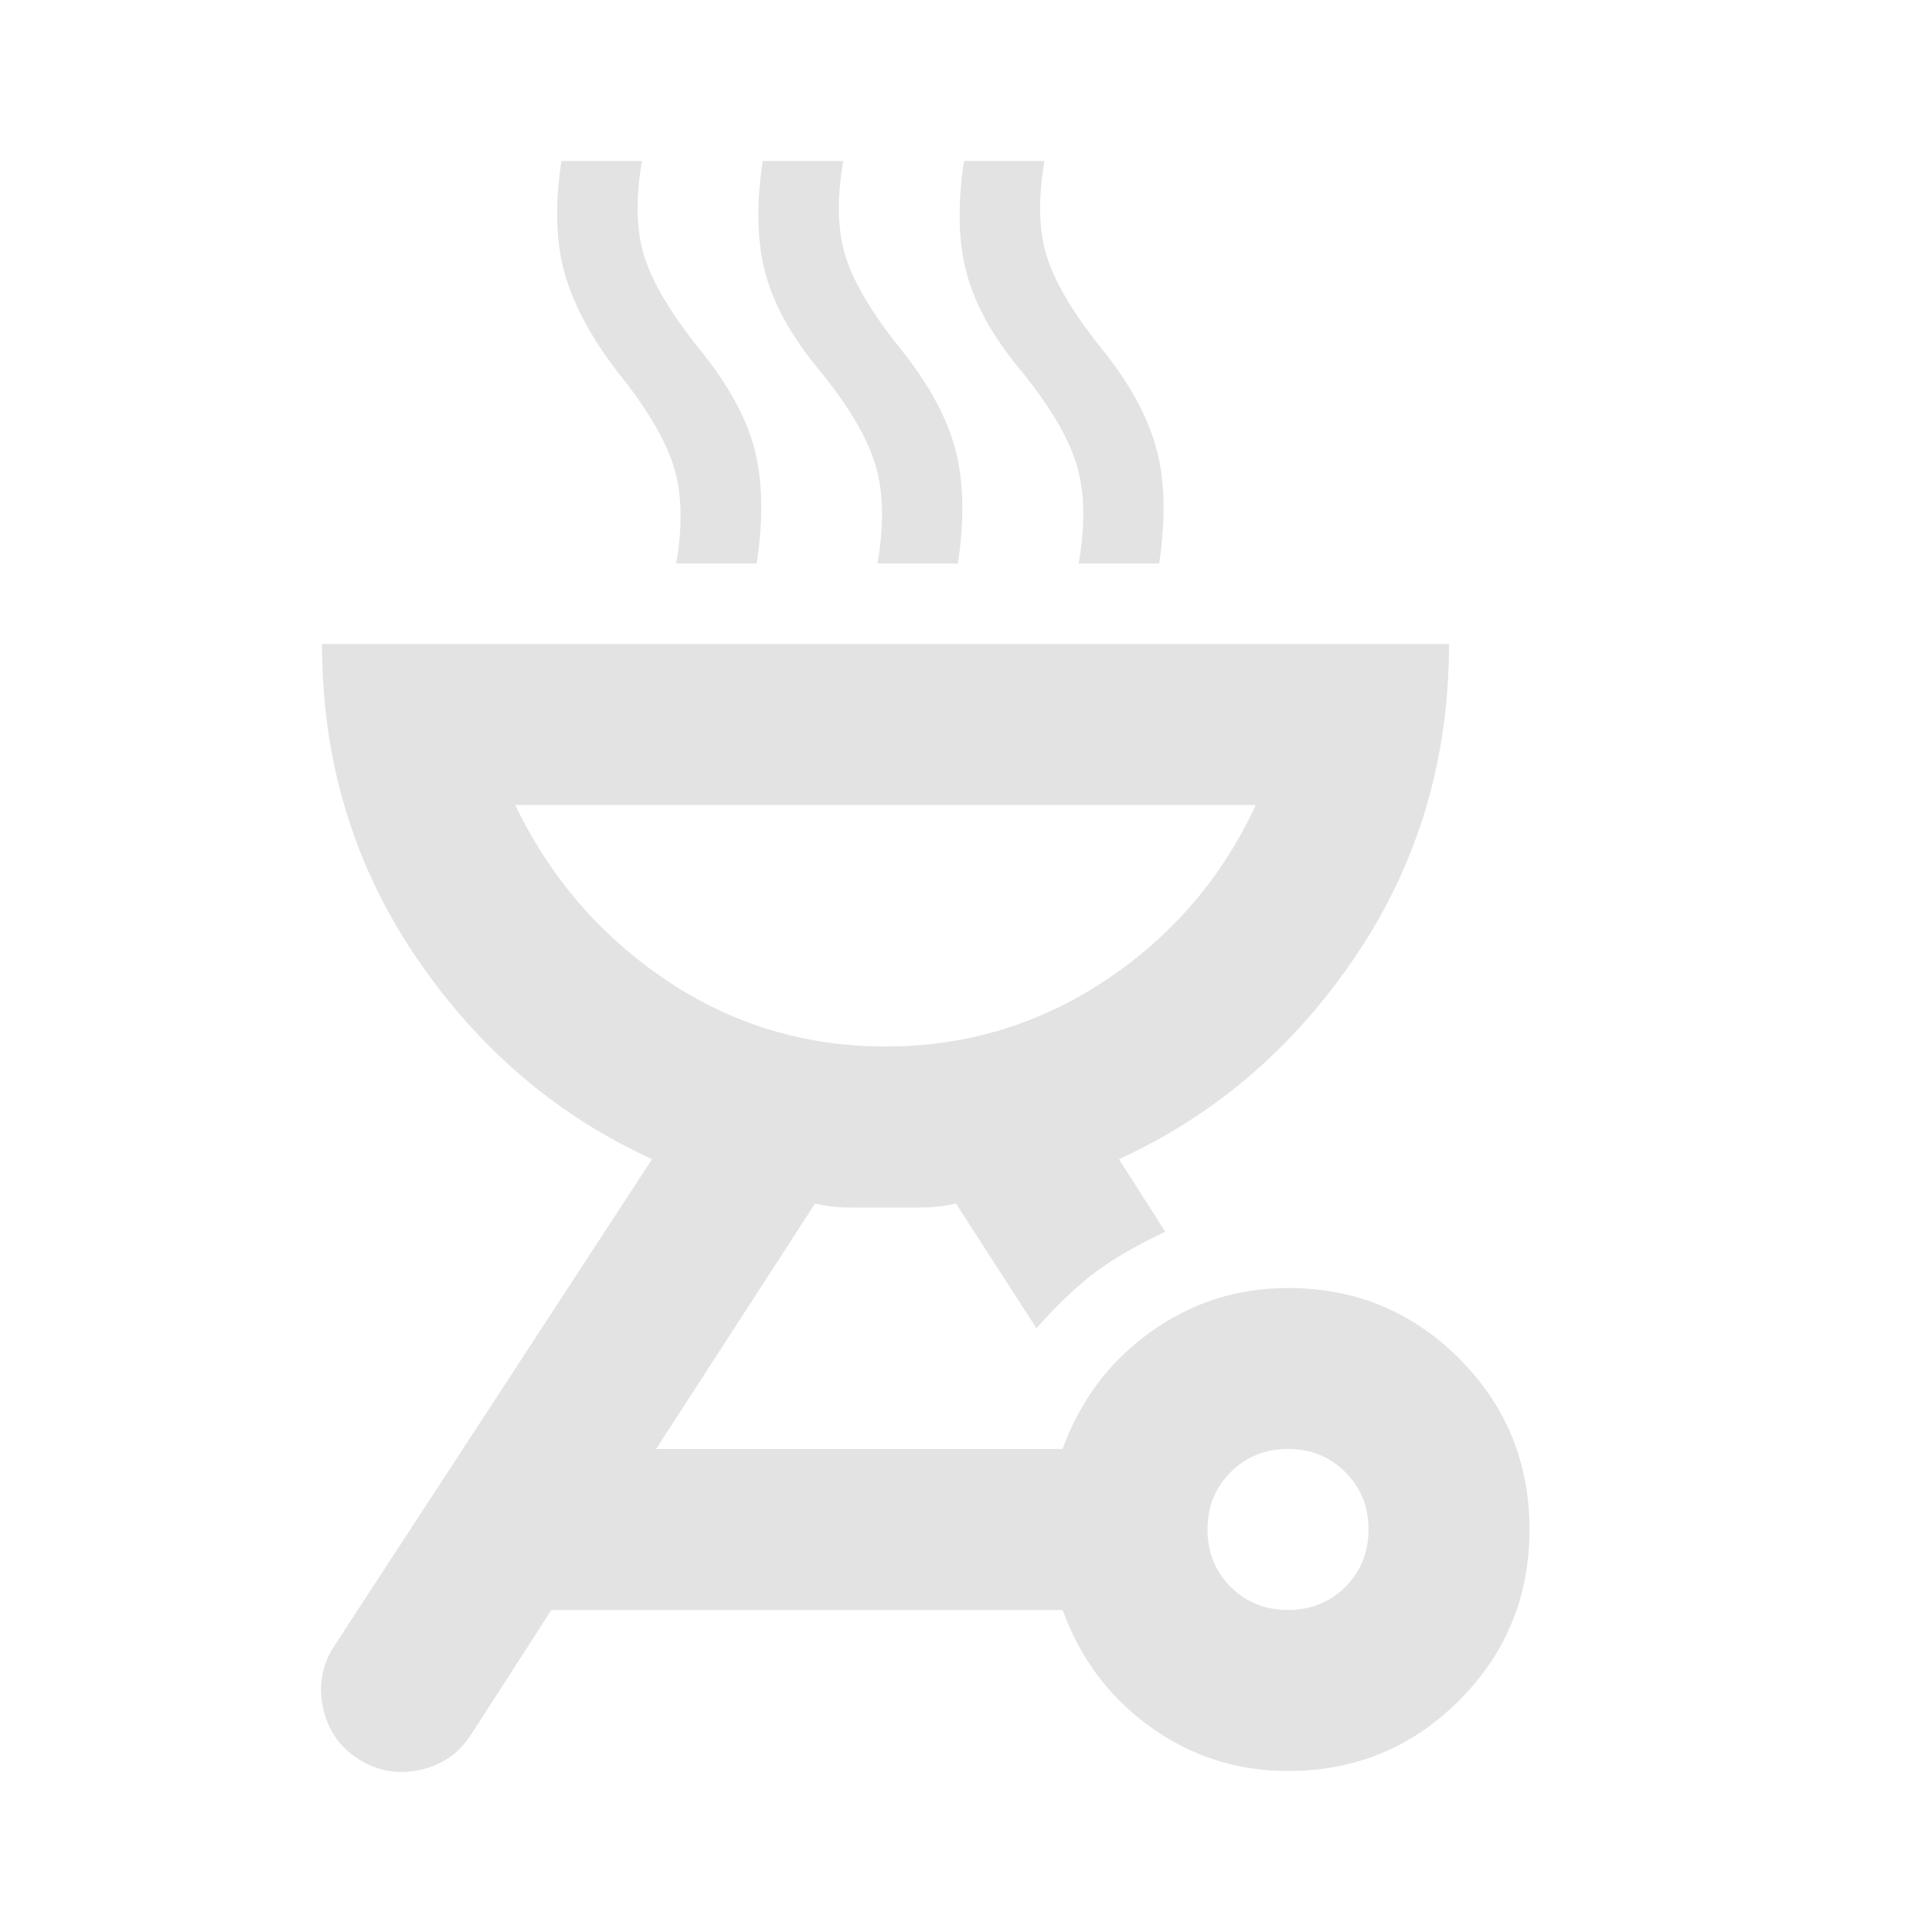
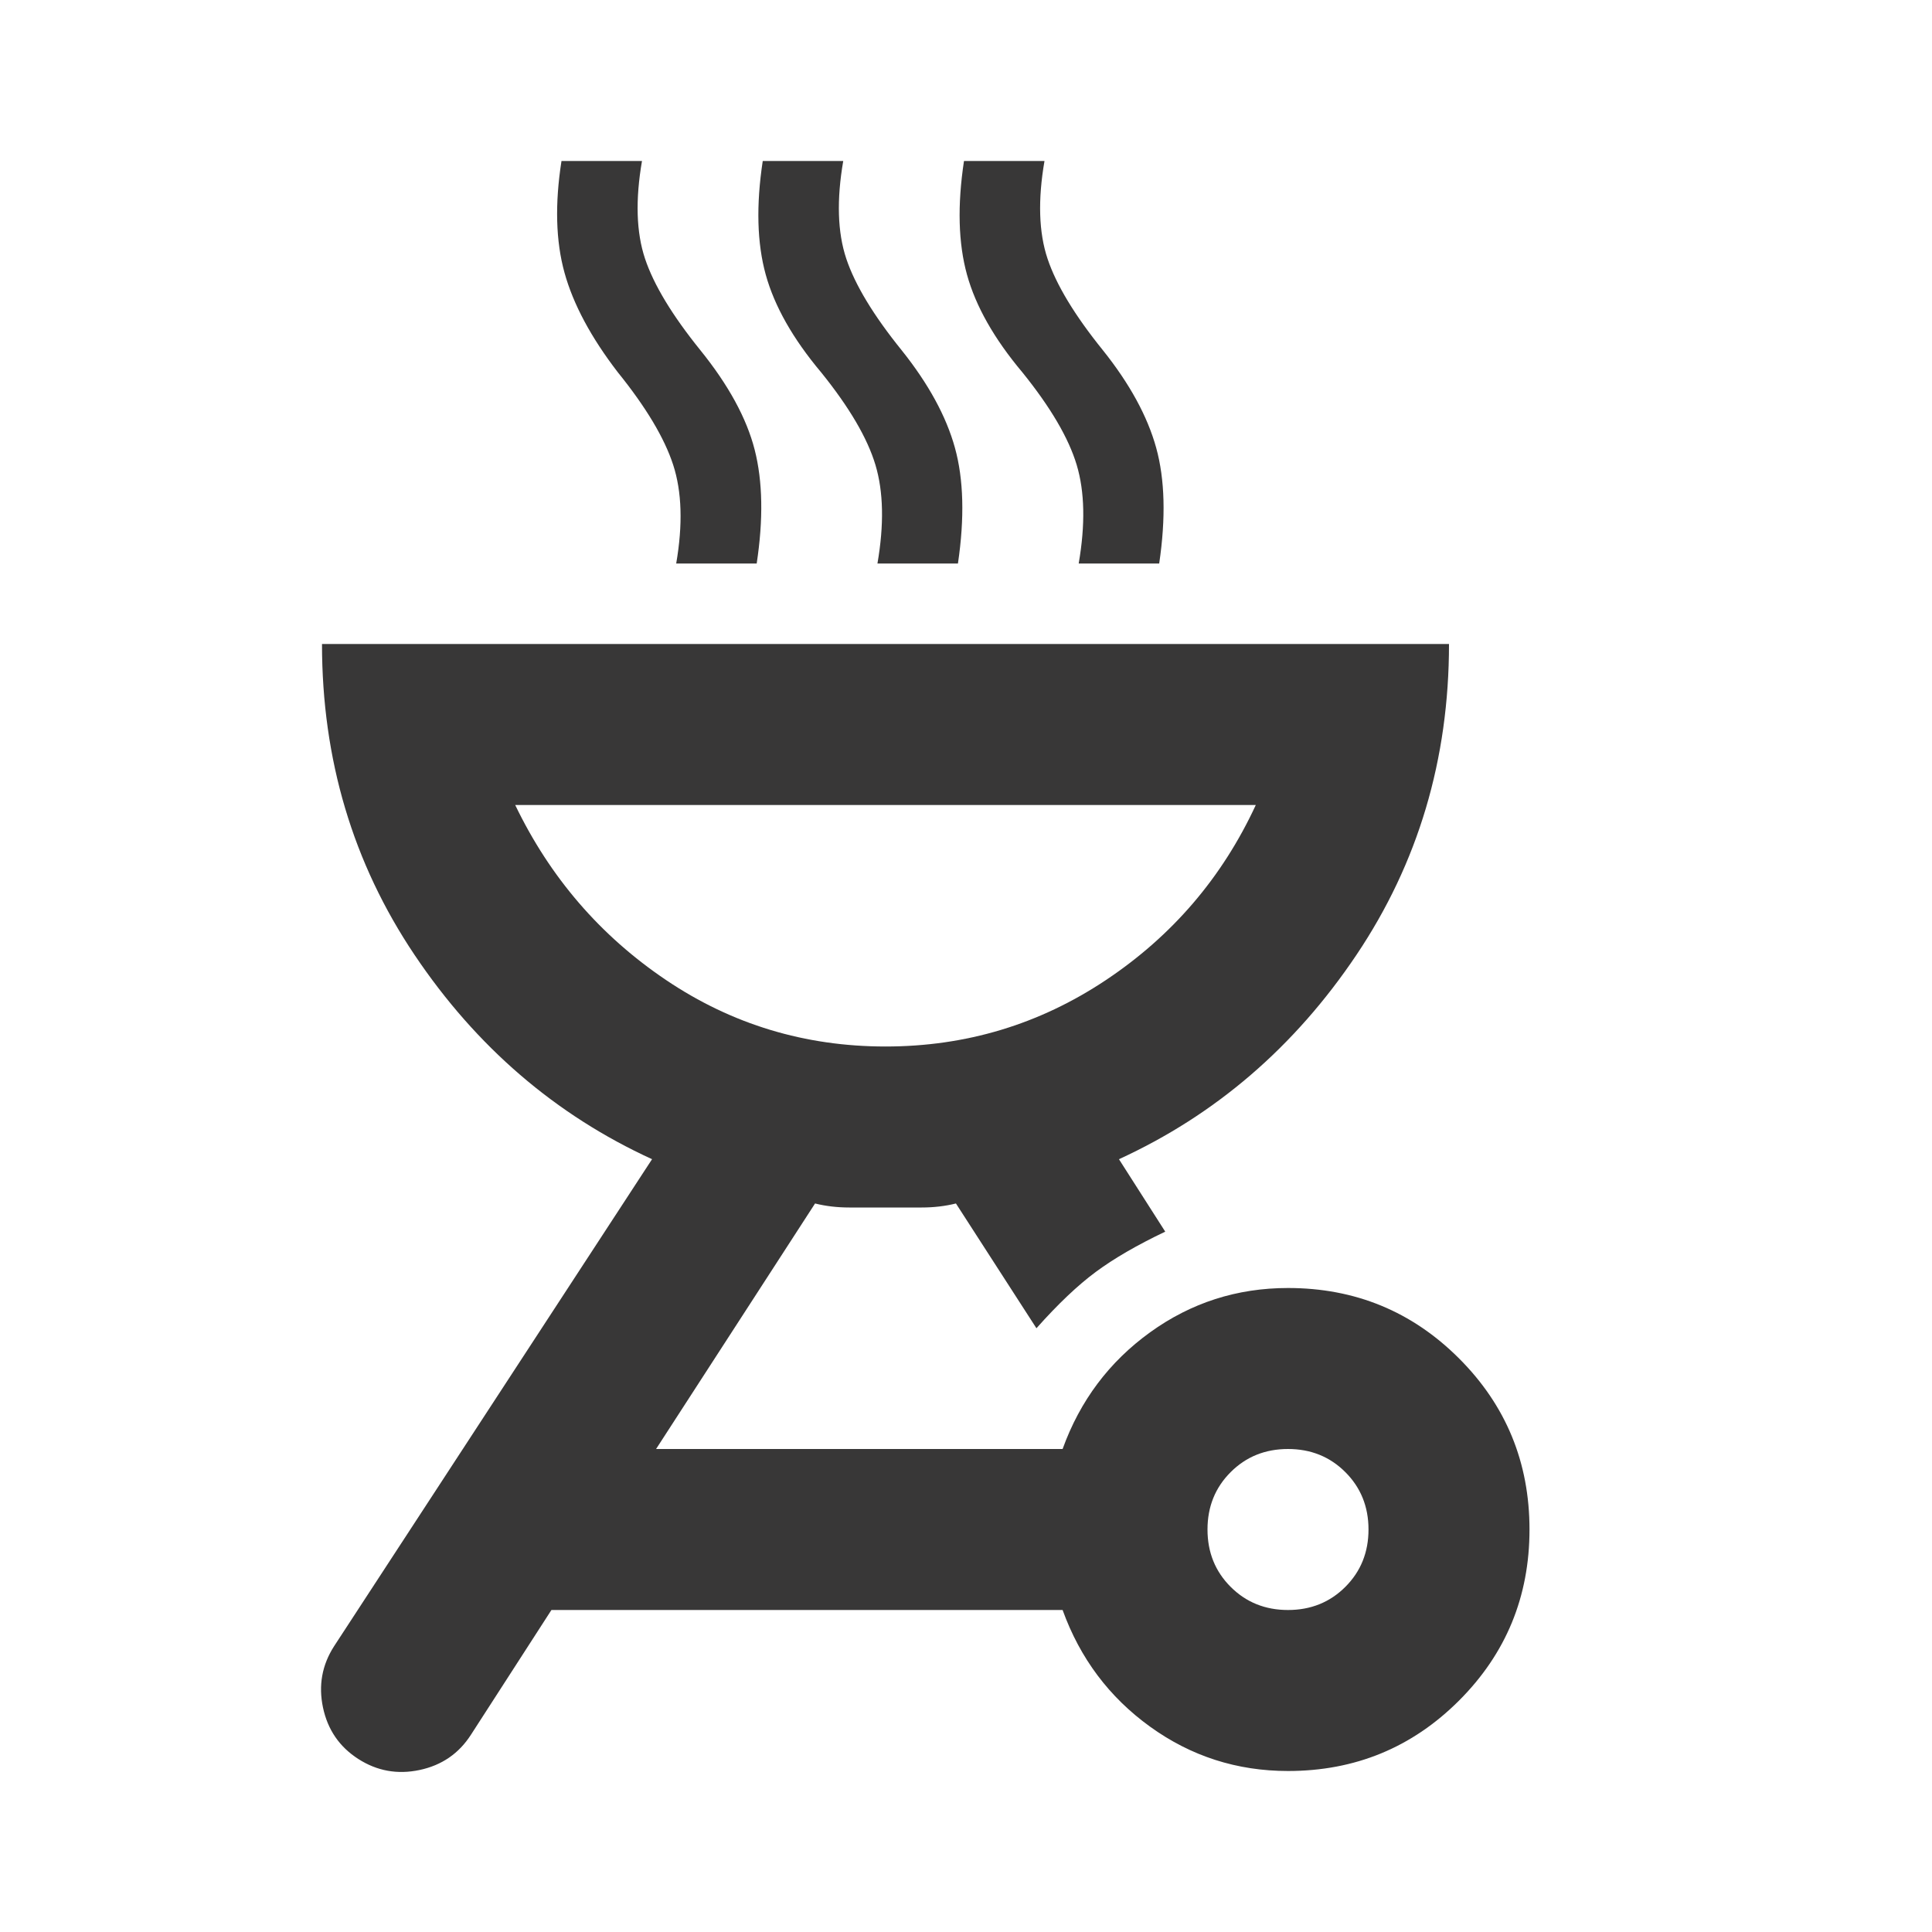
- <svg xmlns="http://www.w3.org/2000/svg" height="24px" viewBox="0 -960 960 960" width="24px" fill="#e3e3e3">
+ <svg xmlns="http://www.w3.org/2000/svg" height="24px" viewBox="0 -960 960 960" width="24px" fill="#383737">
  <path d="M640-320q50 0 85 35t35 85q0 50-35 85t-85 35q-38 0-68.5-22T528-160H274l-40 62q-9 14-25.5 17.5T178-86q-14-9-17.5-25.5T166-142l158-242q-72-33-118-101.5T160-640h560q0 86-46 154.5T556-384l23 36q-21 10-34.5 20T515-300l-40-62q-8 2-17 2h-36q-9 0-17-2l-79 122h202q13-36 43.5-58t68.5-22Zm0 160q17 0 28.5-11.5T680-200q0-17-11.5-28.5T640-240q-17 0-28.5 11.5T600-200q0 17 11.5 28.5T640-160ZM440-440q60 0 109.5-33t74.5-87H256q26 54 75 87t109 33ZM336-680q5-29-1.5-49T307-775q-20-26-26.5-49.5T279-880h40q-5 29 1.5 48.5T348-786q21 26 27 49.5t1 56.5h-40Zm100 0q5-29-1-49t-27-46q-21-25-27.5-48.5T379-880h40q-5 29 1.5 48.5T448-786q20 25 26.5 48.5T476-680h-40Zm100 0q5-29-1-49t-27-46q-21-25-27.5-48.5T479-880h40q-5 29 1.5 48.5T548-786q20 25 26.5 48.5T576-680h-40Zm-96 240Z" />
</svg>
